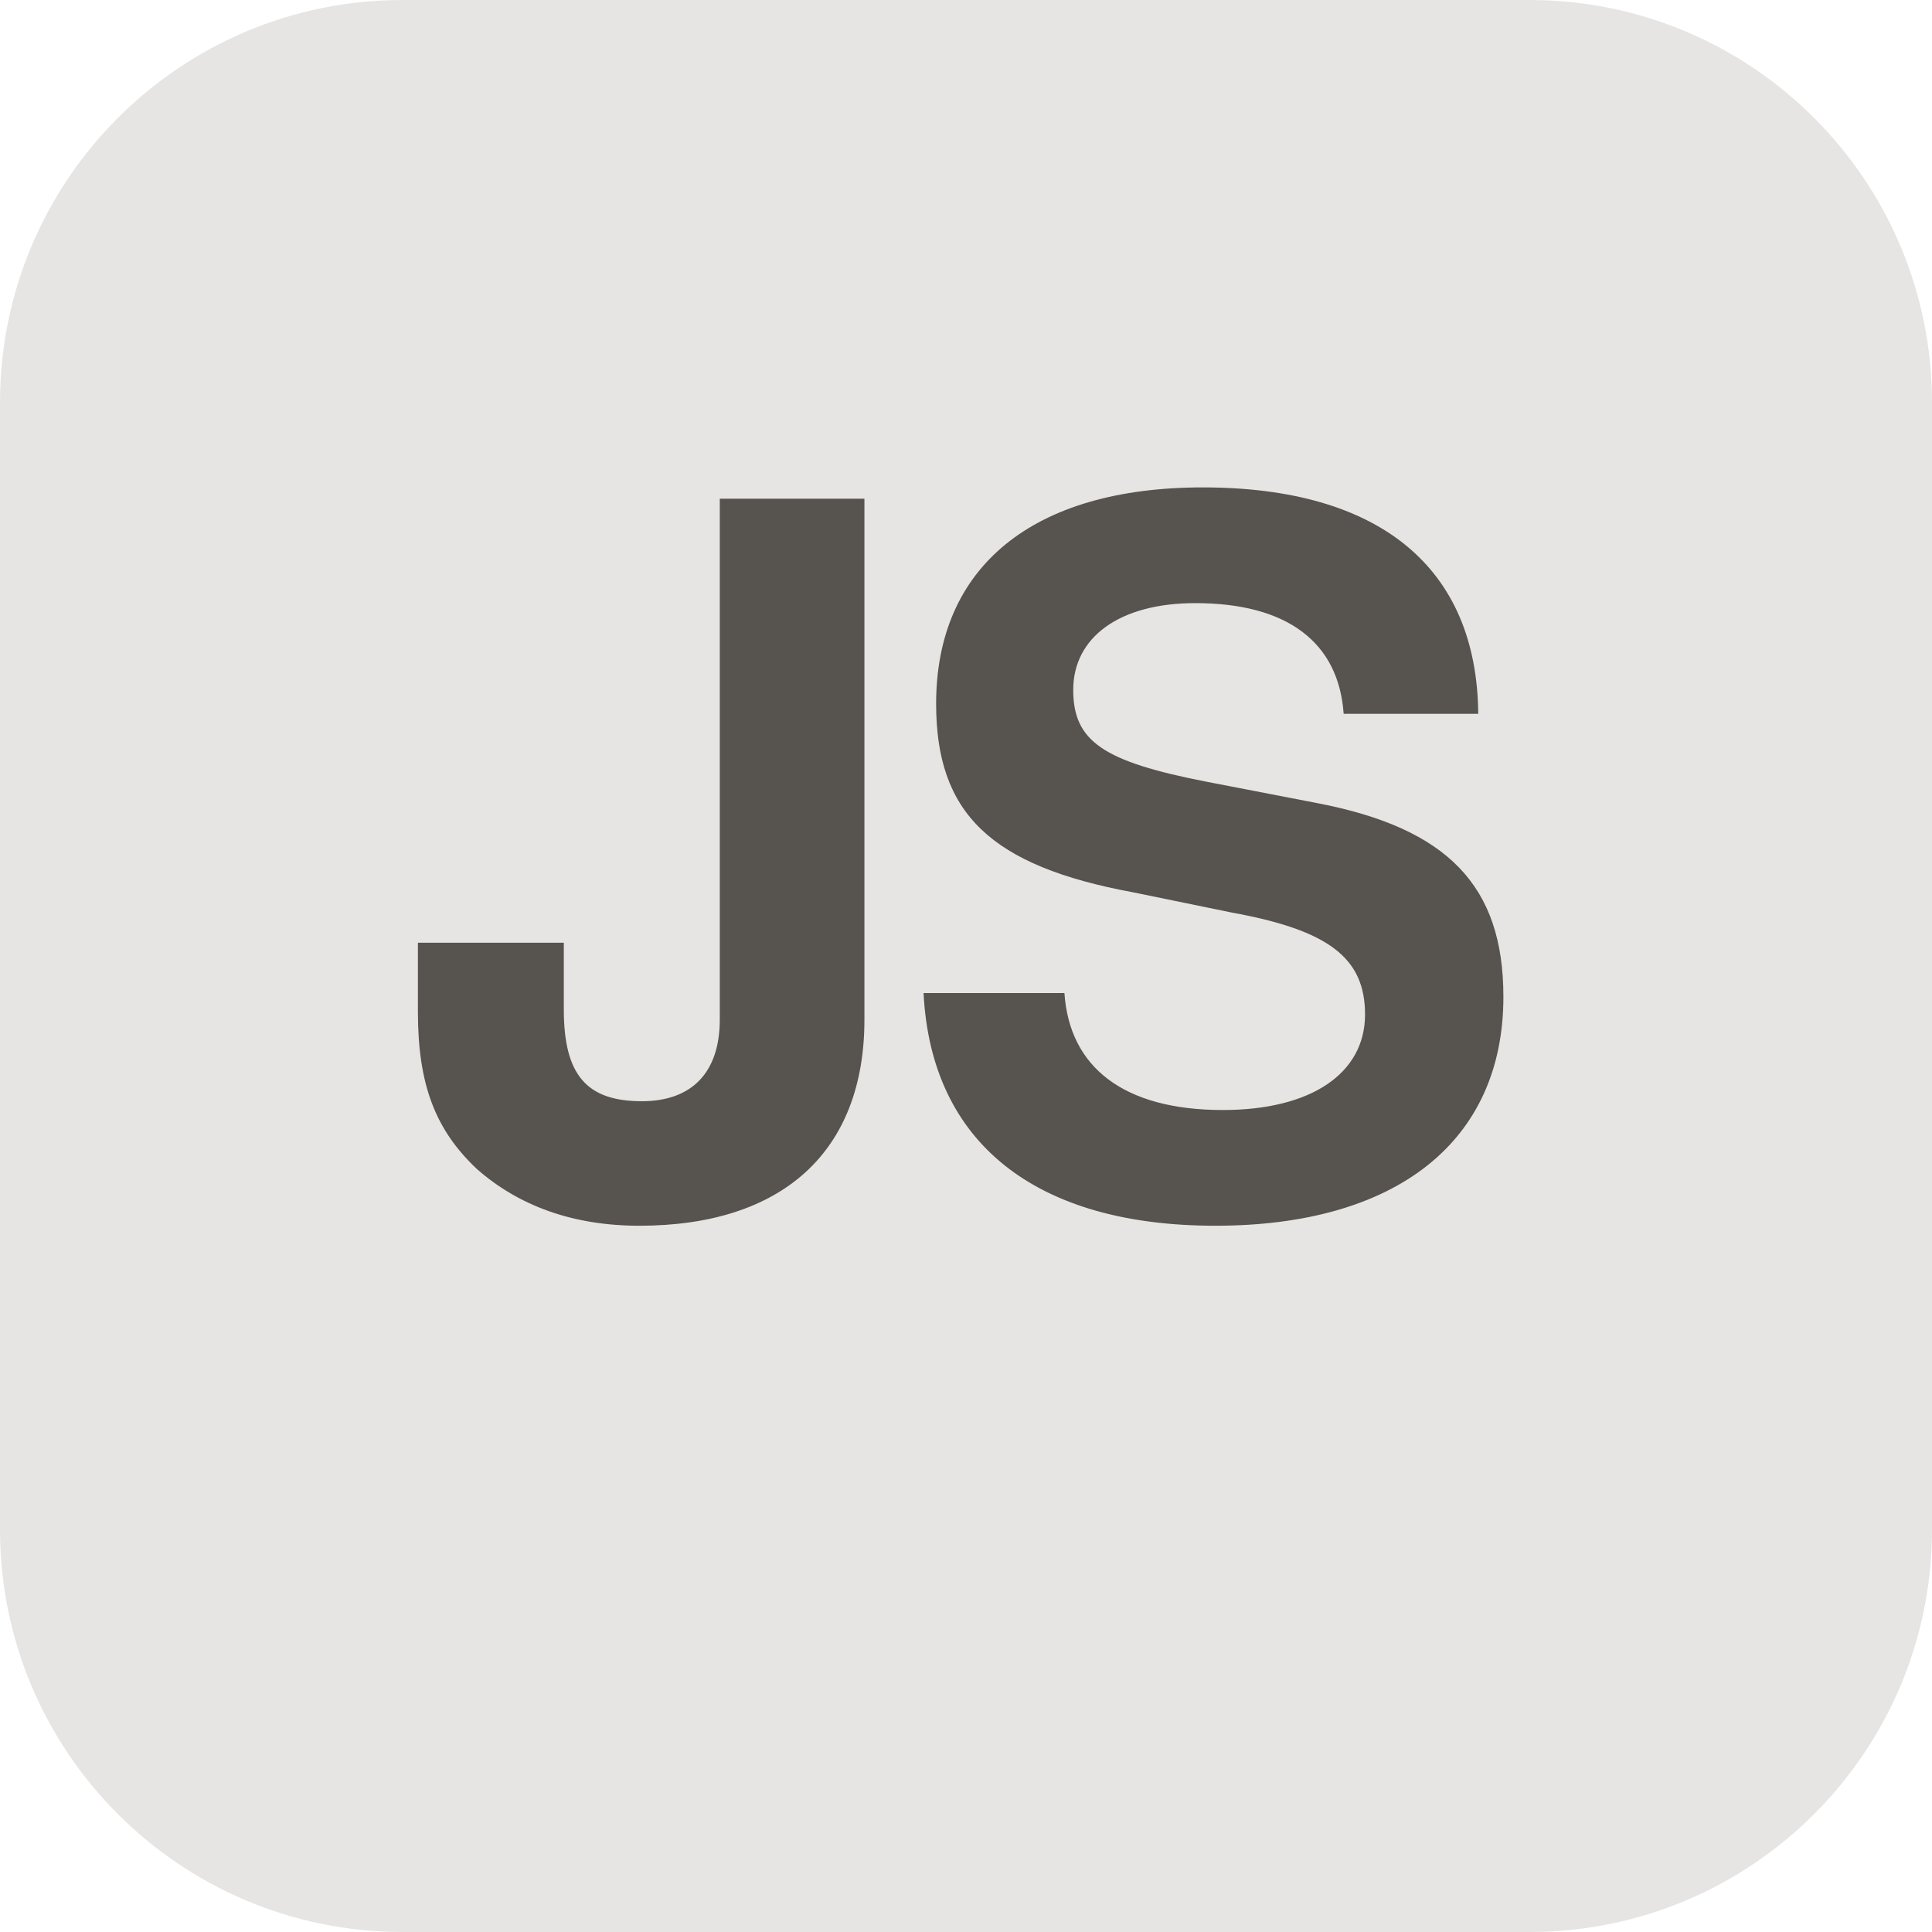
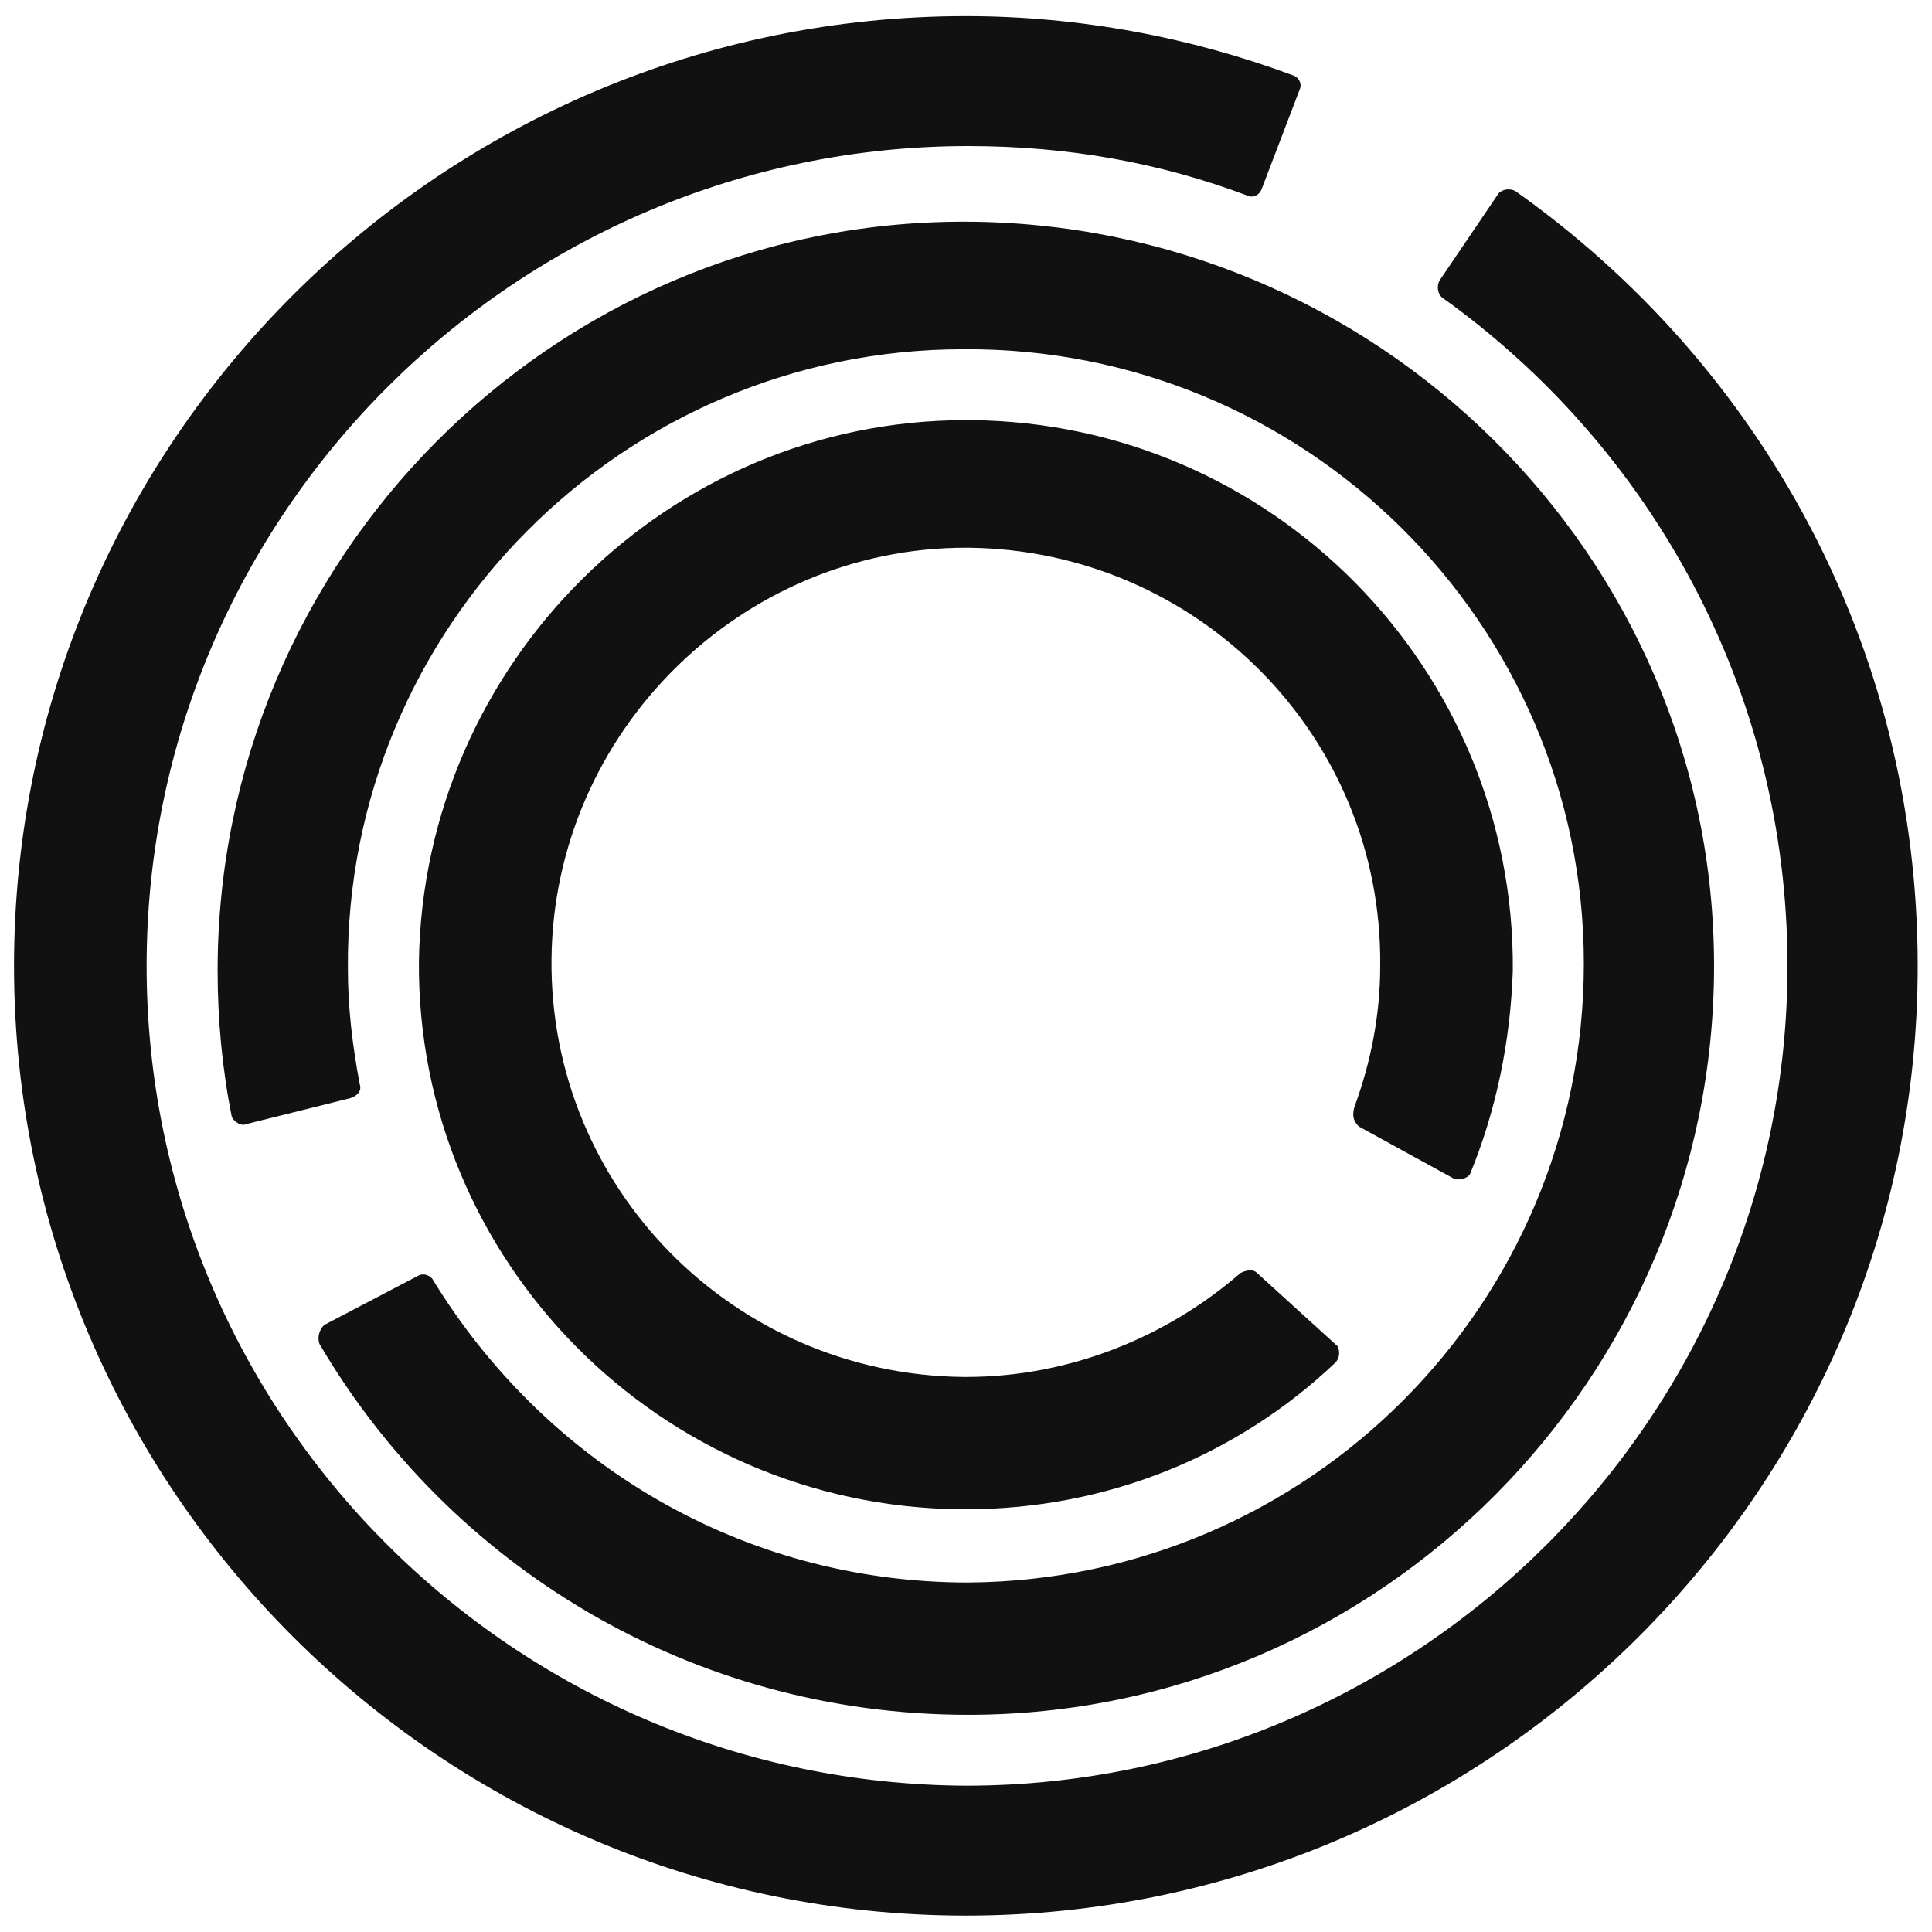
- <svg xmlns="http://www.w3.org/2000/svg" viewBox="0 0 24 24">
-   <rect width="24" height="24" rx="5" fill="#e7e5e4" />
-   <text x="12" y="12.2" fill="#57534e" font-family="Helvetica,Arial,sans-serif" font-size="12" font-weight="700" letter-spacing="-0.5" text-anchor="middle" dominant-baseline="central">JS</text>
+ <svg xmlns="http://www.w3.org/2000/svg" width="49" height="49" viewBox="0 0 48.23 48.9" fill="#111111">
+   <path d="M7.87 33.536L10.268 32.28C10.387 32.221 10.567 32.28 10.627 32.4C13.444 37.004 18.418 40.054 24.171 40.054C32.801 39.994 39.753 32.998 39.753 24.387C39.753 15.776 32.681 8.78 24.051 8.84C15.421 8.84 8.41 15.896 8.47 24.507C8.47 25.523 8.589 26.48 8.769 27.437C8.829 27.616 8.709 27.736 8.53 27.796L5.893 28.453C5.773 28.513 5.593 28.393 5.533 28.274C5.293 27.078 5.173 25.822 5.173 24.566C5.173 14.162 13.624 5.611 24.051 5.611C34.479 5.611 43.049 14.042 43.049 24.447C43.049 34.852 34.599 43.403 24.171 43.403C17.16 43.403 11.047 39.635 7.75 34.014C7.691 33.835 7.75 33.656 7.87 33.536ZM34.06 28.513L36.457 29.829C36.577 29.888 36.816 29.829 36.876 29.709C37.536 28.095 37.895 26.36 37.955 24.566C38.015 16.912 31.842 10.693 24.231 10.634H24.111C16.56 10.634 10.387 16.793 10.268 24.327C10.208 31.922 16.38 38.14 23.991 38.2H24.111C27.707 38.2 31.003 36.825 33.46 34.493C33.58 34.373 33.58 34.194 33.52 34.074L31.483 32.221C31.363 32.101 31.183 32.161 31.063 32.221C29.205 33.835 26.748 34.852 24.111 34.852H24.051C18.238 34.792 13.564 30.068 13.624 24.267C13.684 18.527 18.418 13.863 24.111 13.863H24.171C29.985 13.922 34.659 18.646 34.599 24.447C34.599 25.703 34.359 26.898 33.94 28.035C33.88 28.274 33.94 28.393 34.06 28.513ZM38.015 4.833C37.895 4.773 37.715 4.773 37.596 4.893L36.097 7.106C36.037 7.225 36.037 7.405 36.157 7.524C41.431 11.291 44.907 17.451 44.907 24.447C44.907 35.868 35.558 45.197 24.111 45.197C12.665 45.137 3.376 35.868 3.376 24.447C3.376 13.025 12.725 3.697 24.171 3.697C26.688 3.697 29.026 4.116 31.243 4.953C31.363 5.013 31.543 4.953 31.603 4.773L32.562 2.262C32.621 2.142 32.562 1.963 32.382 1.903C29.805 0.946 26.988 0.408 24.111 0.408C10.867 0.408 0.02 11.172 0.02 24.447C0.02 37.662 10.807 48.485 24.111 48.485C37.356 48.485 48.203 37.722 48.203 24.447C48.203 16.314 44.188 9.198 38.015 4.833Z" />
</svg>
